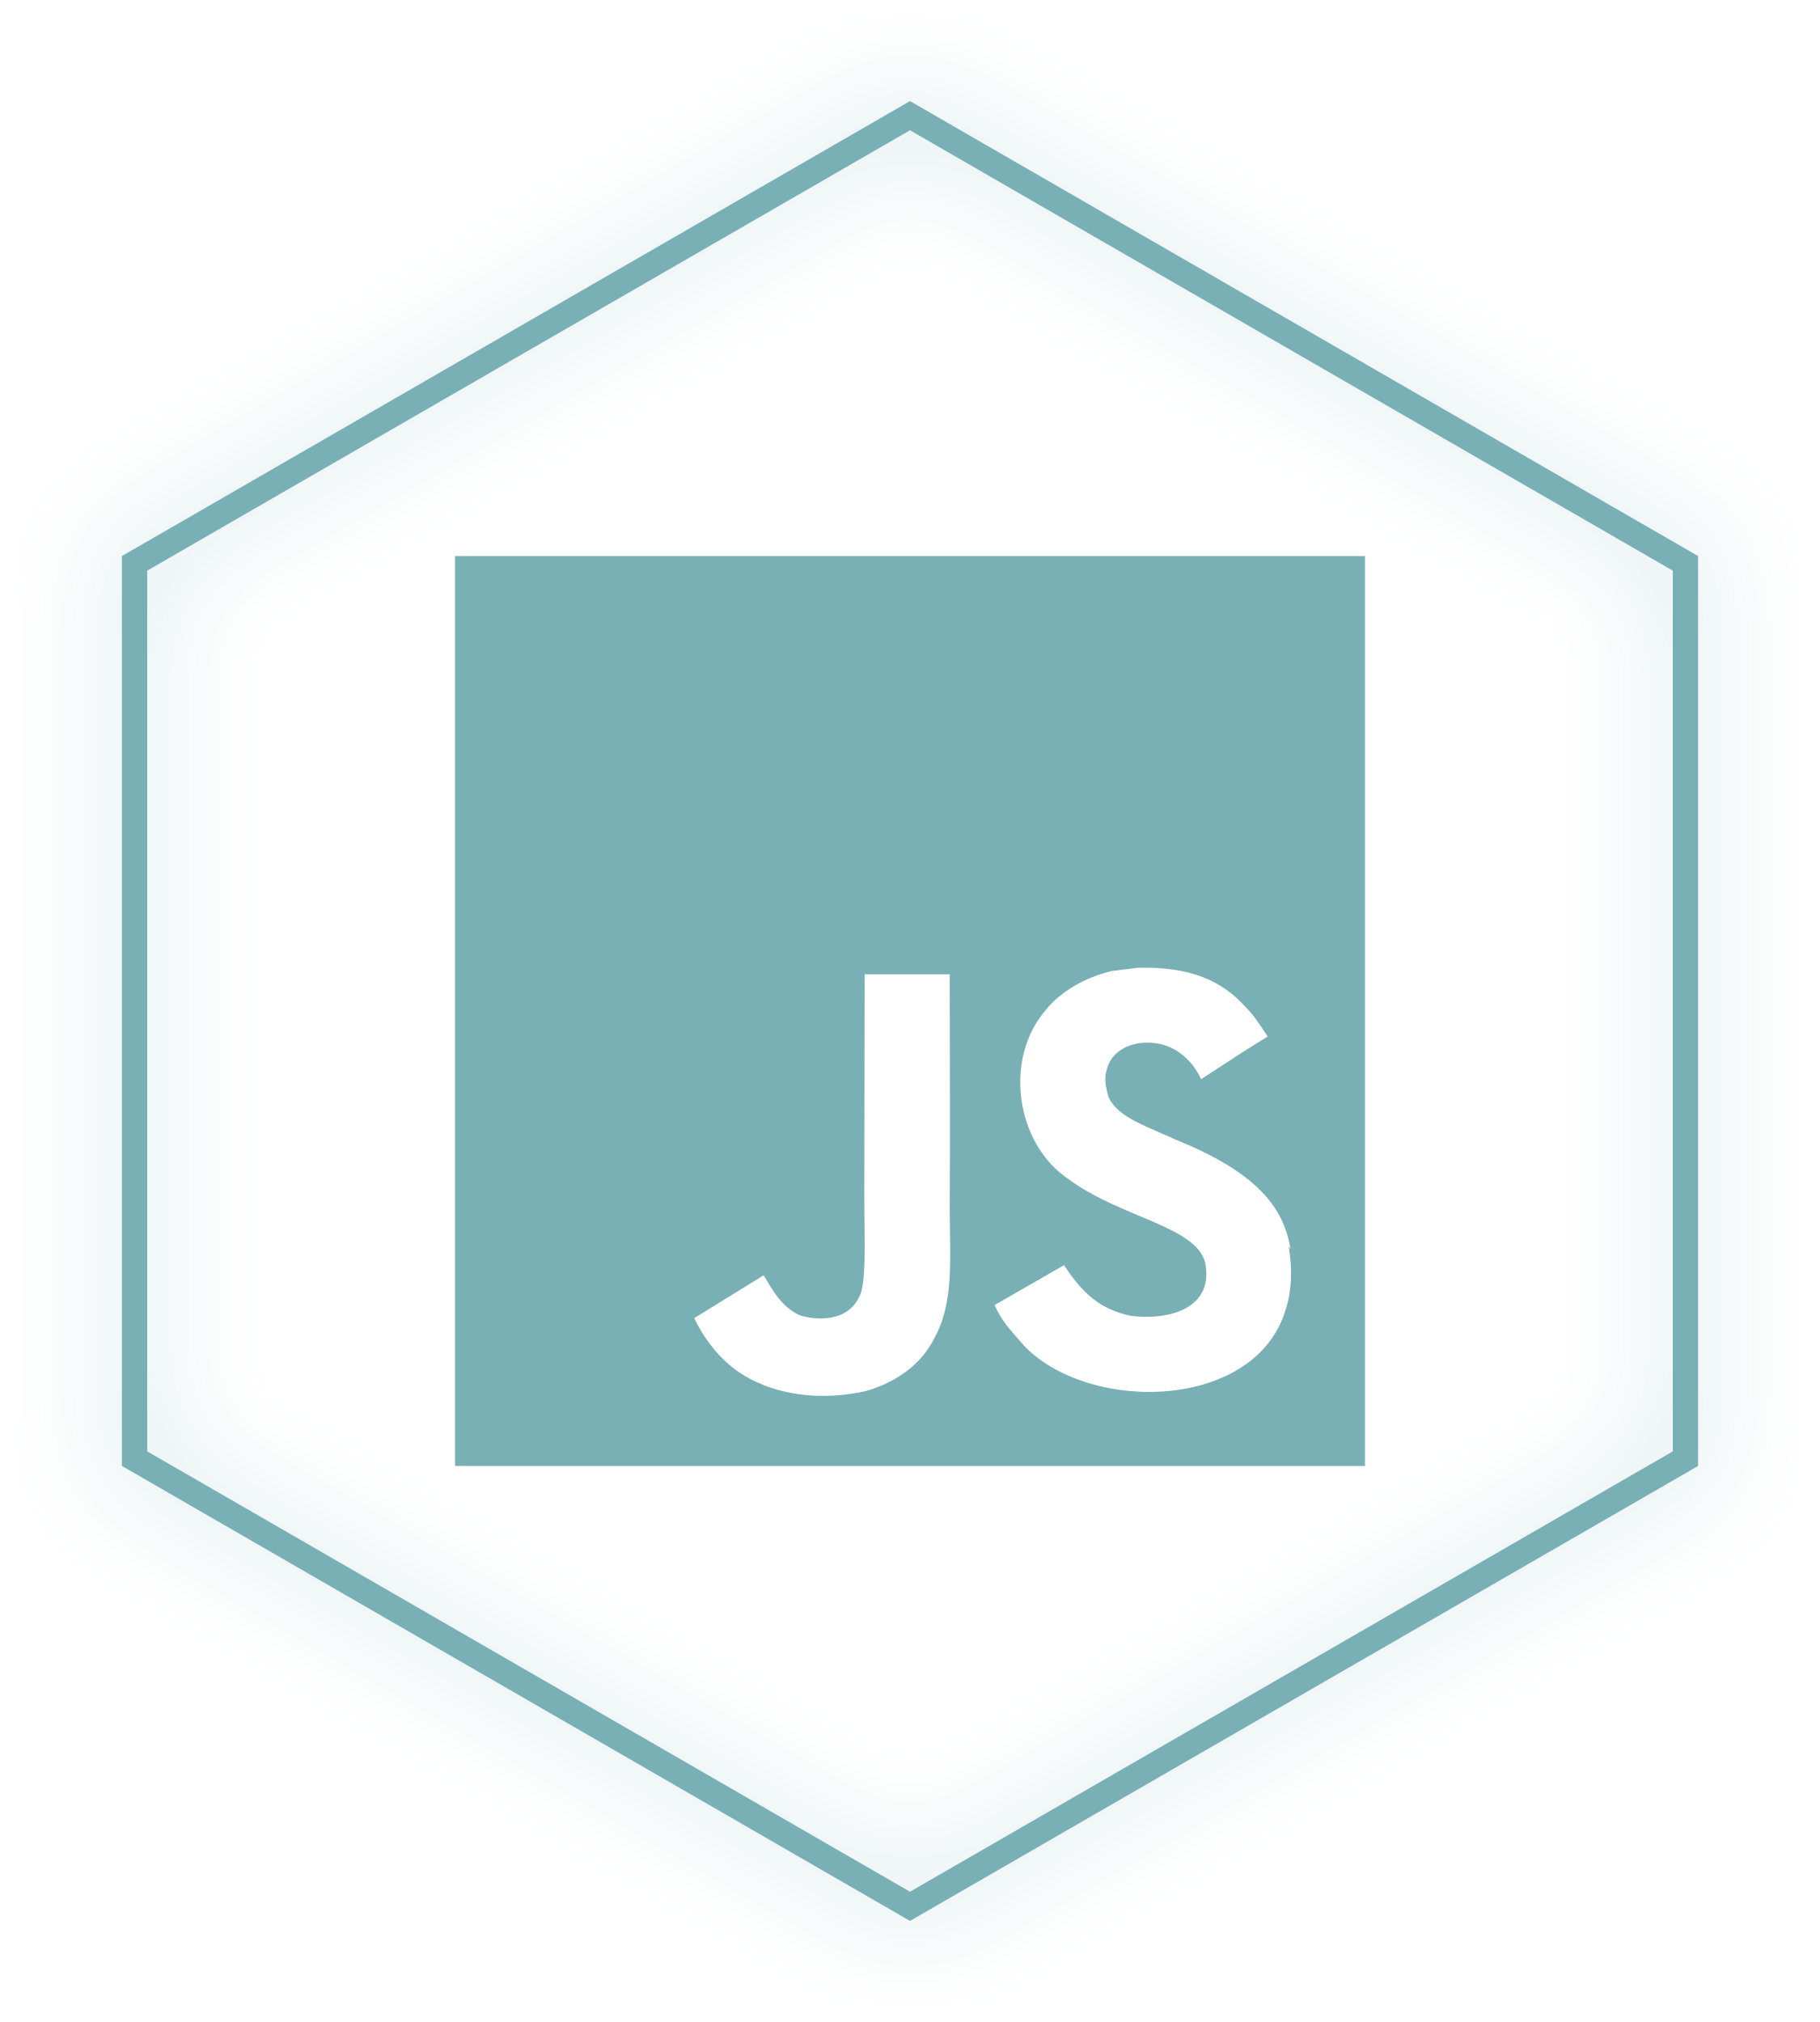
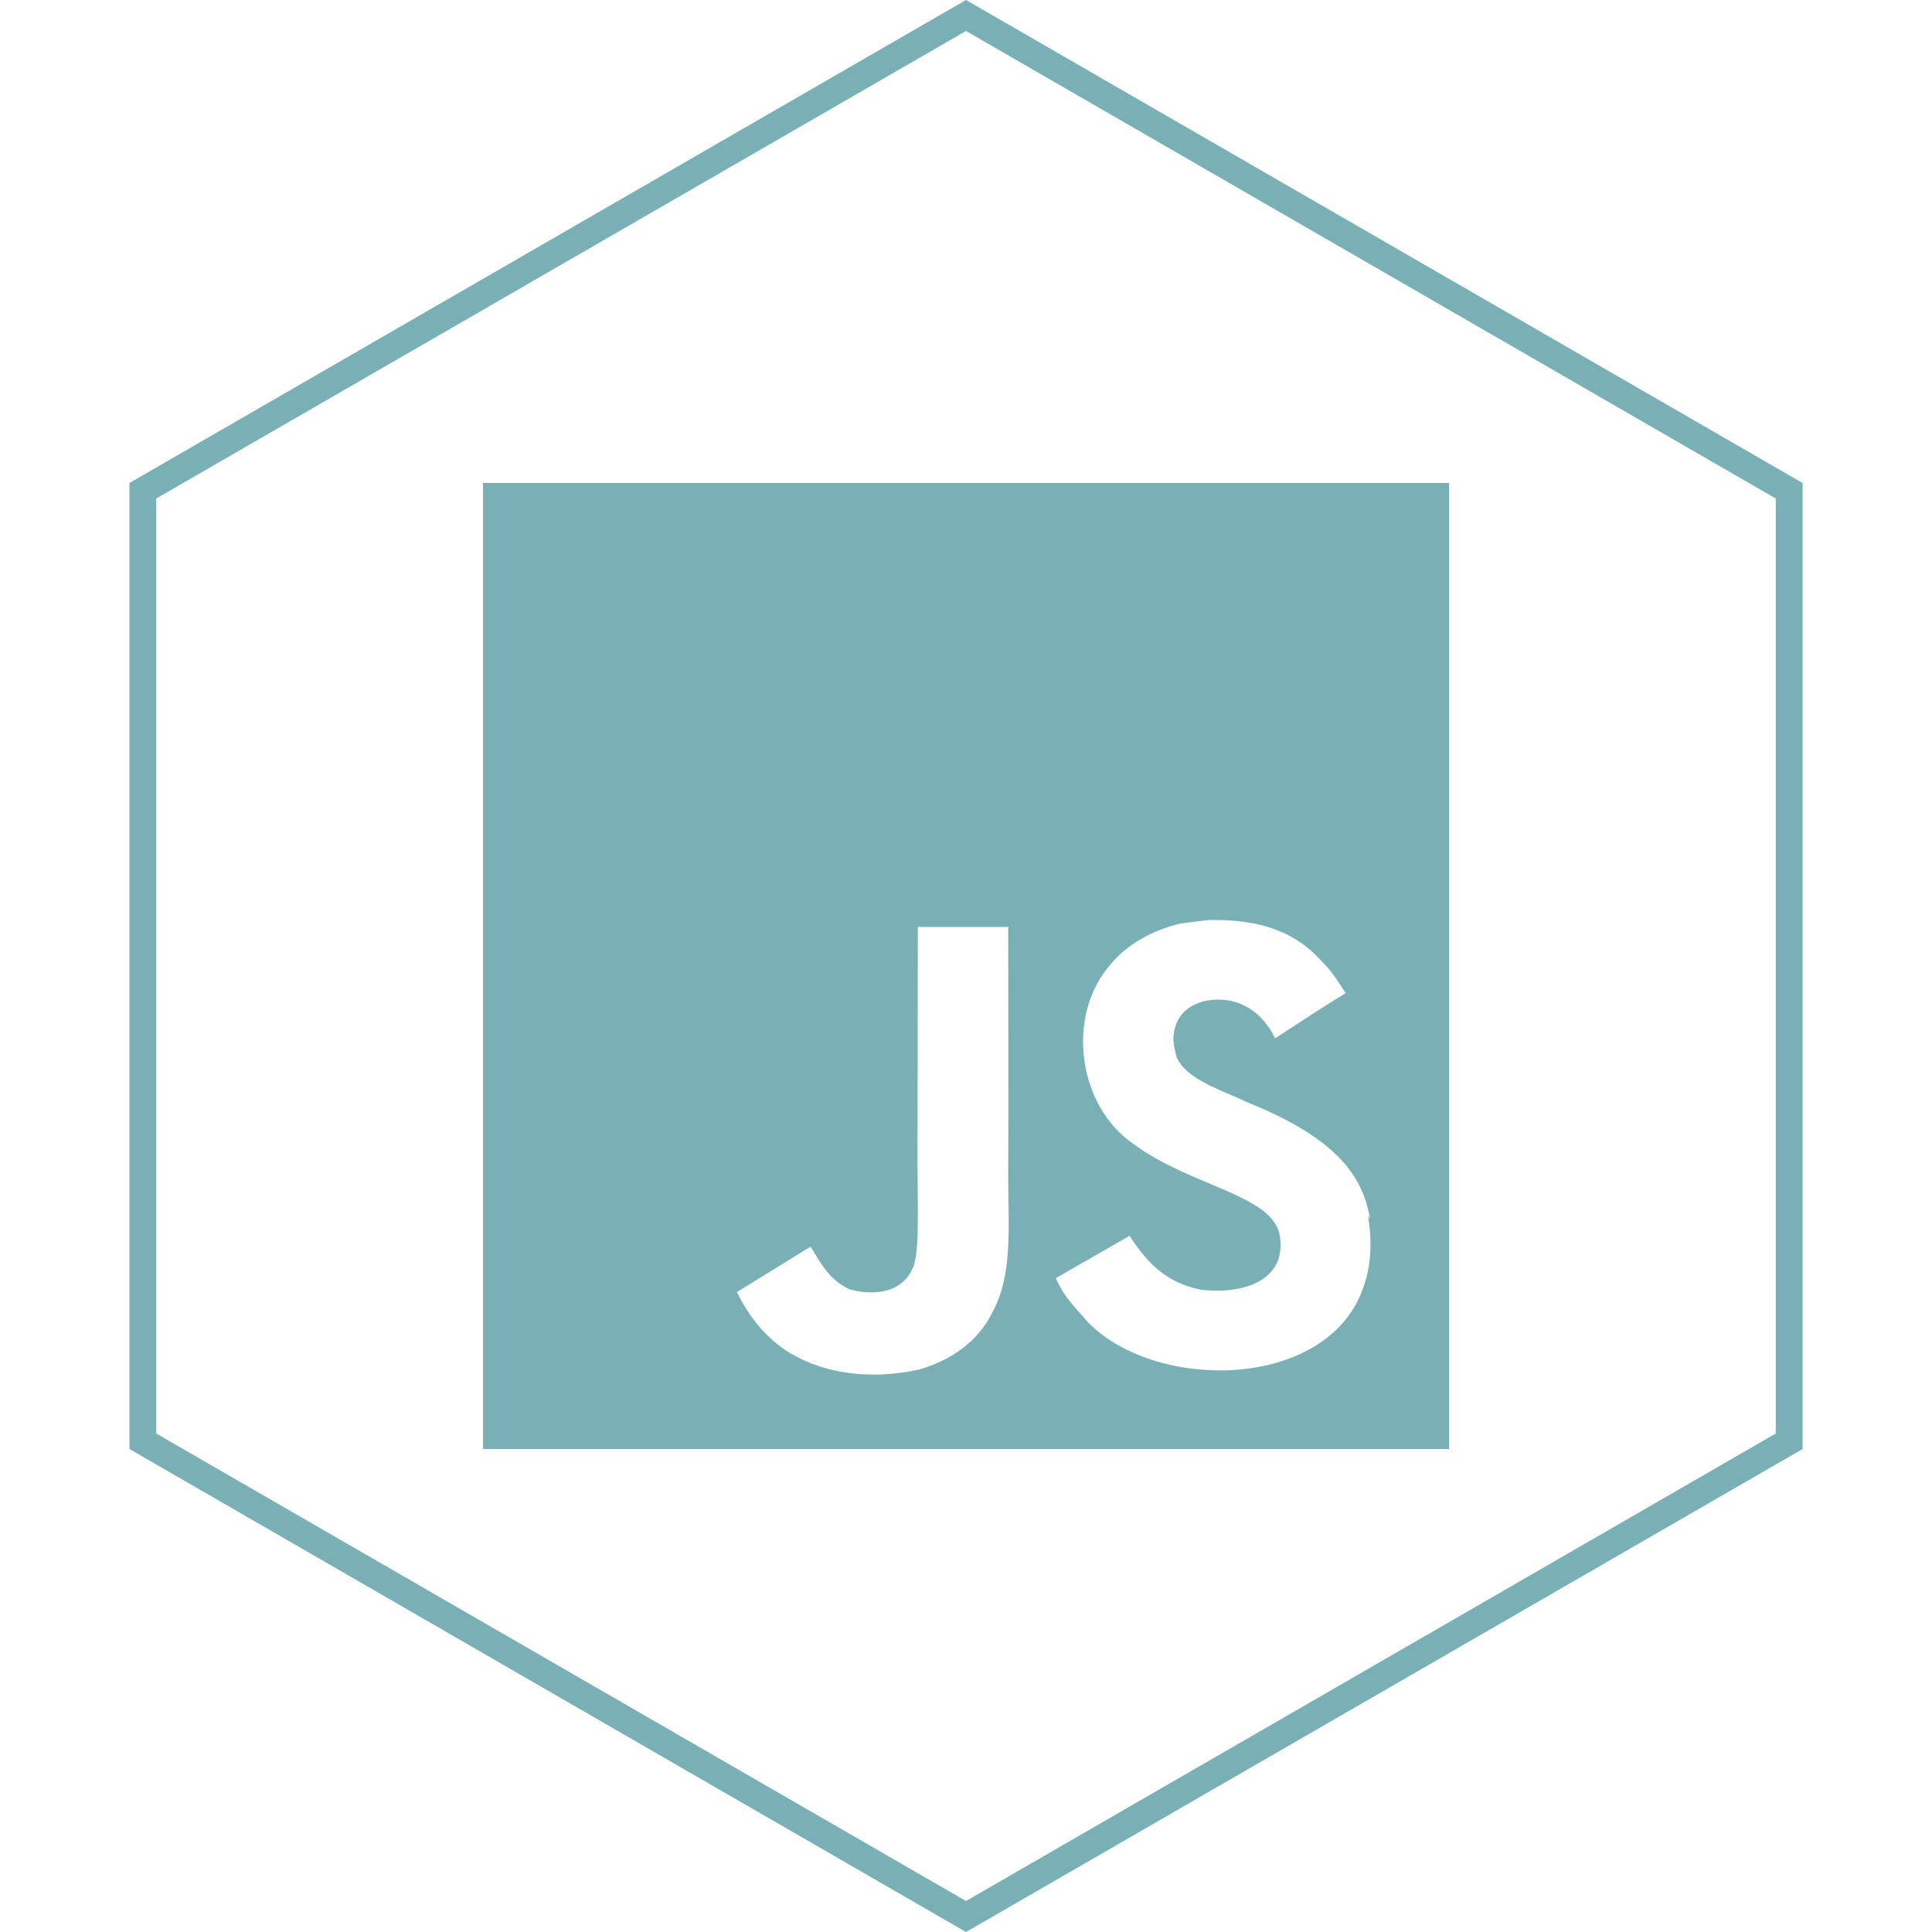
- <svg xmlns="http://www.w3.org/2000/svg" width="72" height="80" fill="none">
-   <g filter="url(#filter0_d)">
-     <path d="M5.323 22.289L36 4.577 66.677 22.289v35.423L36 75.423 5.323 57.711V22.289z" stroke="#78B0B5" />
-   </g>
-   <path d="M18 22h36v36H18V22zm33.051 27.414c-.263-1.643-1.332-3.022-4.505-4.309-1.104-.517-2.331-.877-2.696-1.71-.137-.495-.158-.765-.069-1.058.225-.969 1.373-1.26 2.272-.99.585.18 1.125.63 1.464 1.35 1.551-1.014 1.551-1.014 2.632-1.688-.405-.63-.606-.901-.879-1.17-.945-1.058-2.204-1.597-4.251-1.551l-1.058.134c-1.014.247-1.98.787-2.565 1.508-1.71 1.937-1.216 5.311.854 6.707 2.047 1.53 5.042 1.866 5.424 3.308.36 1.755-1.305 2.317-2.949 2.115-1.216-.27-1.89-.879-2.632-2.004l-2.745 1.577c.315.72.675 1.034 1.215 1.663 2.61 2.634 9.135 2.499 10.306-1.506.043-.135.36-1.058.111-2.475l.069.101zM37.577 38.547h-3.372c0 2.907-.013 5.796-.013 8.707 0 1.848.095 3.545-.207 4.066-.495 1.034-1.77.901-2.349.72-.594-.294-.895-.699-1.245-1.282-.095-.158-.165-.294-.191-.294l-2.737 1.688c.458.945 1.125 1.758 1.986 2.276 1.282.765 3.006 1.012 4.811.608 1.175-.339 2.187-1.036 2.716-2.116.765-1.395.603-3.105.596-5.019.018-3.081 0-6.163 0-9.268l.006-.084z" fill="#78B0B5" />
-   <defs>
-     <filter id="filter0_d" x=".823" y="0" width="70.354" height="80" filterUnits="userSpaceOnUse" color-interpolation-filters="sRGB">
-       <feFlood flood-opacity="0" result="BackgroundImageFix" />
-       <feColorMatrix in="SourceAlpha" values="0 0 0 0 0 0 0 0 0 0 0 0 0 0 0 0 0 0 127 0" />
-       <feOffset />
-       <feGaussianBlur stdDeviation="2" />
-       <feColorMatrix values="0 0 0 0 0.737 0 0 0 0 0.847 0 0 0 0 0.859 0 0 0 1 0" />
-       <feBlend in2="BackgroundImageFix" result="effect1_dropShadow" />
-       <feBlend in="SourceGraphic" in2="effect1_dropShadow" result="shape" />
-     </filter>
-   </defs>
+ <svg xmlns="http://www.w3.org/2000/svg" width="72" height="72" fill="none">
+   <path d="M5.323 18.289L36 .577 66.677 18.289v35.423L36 71.423 5.323 53.711V18.289z" stroke="#78B0B5" />
+   <path d="M18 18h36v36H18V18zm33.051 27.414c-.263-1.643-1.332-3.022-4.505-4.309-1.104-.517-2.331-.877-2.696-1.71-.137-.495-.158-.765-.069-1.058.225-.969 1.373-1.26 2.272-.99.585.18 1.125.63 1.464 1.35 1.551-1.014 1.551-1.014 2.632-1.688-.405-.63-.606-.901-.879-1.17-.945-1.058-2.204-1.597-4.251-1.551l-1.058.134c-1.014.247-1.98.787-2.565 1.508-1.71 1.937-1.216 5.311.854 6.707 2.047 1.53 5.042 1.866 5.424 3.308.36 1.755-1.305 2.317-2.949 2.115-1.216-.27-1.89-.879-2.632-2.004l-2.745 1.577c.315.72.675 1.034 1.215 1.663 2.61 2.634 9.135 2.499 10.306-1.506.043-.135.36-1.058.111-2.475l.069.101zM37.577 34.547h-3.372c0 2.907-.013 5.796-.013 8.707 0 1.848.095 3.545-.207 4.066-.495 1.034-1.77.901-2.349.72-.594-.294-.895-.699-1.245-1.282-.095-.158-.165-.294-.191-.294l-2.737 1.688c.458.945 1.125 1.758 1.986 2.276 1.282.765 3.006 1.012 4.811.608 1.175-.339 2.187-1.036 2.716-2.116.765-1.395.603-3.105.596-5.019.018-3.081 0-6.163 0-9.268l.006-.084z" fill="#78B0B5" />
</svg>
